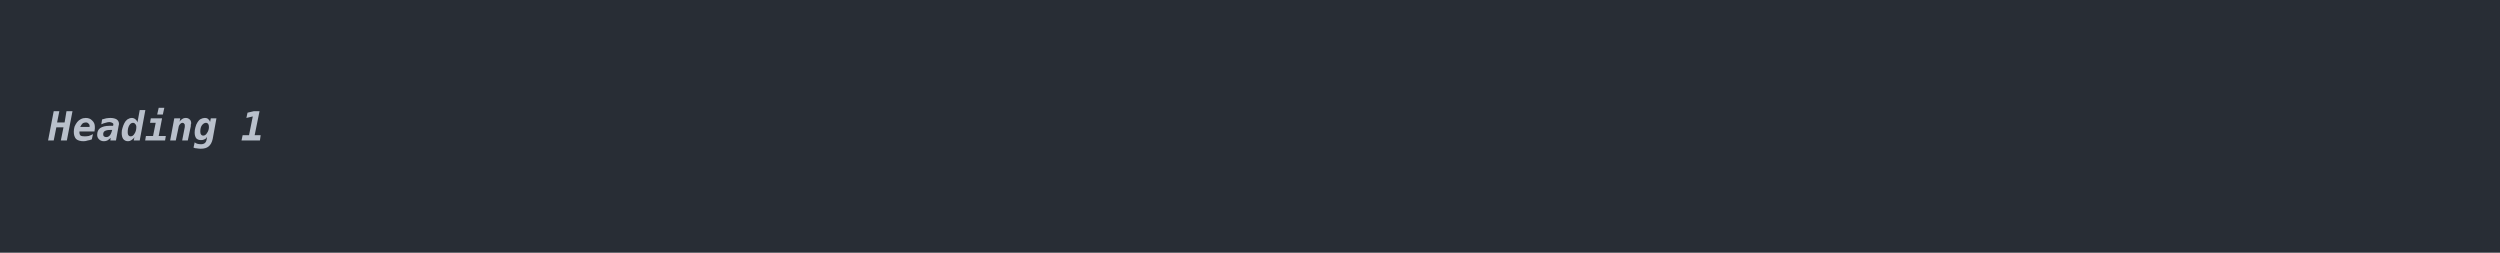
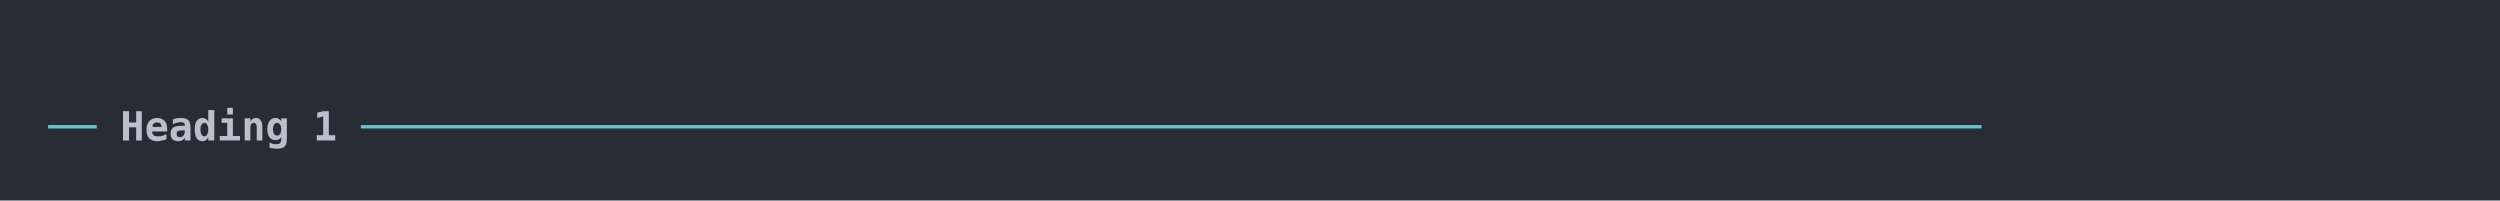
- <svg xmlns="http://www.w3.org/2000/svg" xmlns:xlink="http://www.w3.org/1999/xlink" width="1040" height="105.13">
-   <rect width="1040" height="105.13" rx="0" ry="0" class="a" />
-   <svg height="65.13" viewBox="0 0 100 6.513" width="1000" x="20" y="20">
-     <style>.a{fill:rgb(40,45,53)}.b{font-family:'Fira Code',Monaco,Consolas,Menlo,'Bitstream Vera Sans Mono','Powerline Symbols',monospace}.c{fill:transparent}.d{fill:rgb(185,192,203);font-style:italic;font-weight:bold;white-space:pre}</style>
+ <svg xmlns="http://www.w3.org/2000/svg" xmlns:xlink="http://www.w3.org/1999/xlink" width="1040" height="83.42">
+   <rect width="1040" height="83.42" rx="0" ry="0" class="a" />
+   <svg height="43.42" viewBox="0 0 100 4.342" width="1000" x="20" y="20">
+     <style>.a{fill:rgb(40,45,53)}.b{font-family:'Fira Code',Monaco,Consolas,Menlo,'Bitstream Vera Sans Mono','Powerline Symbols',monospace}.c{fill:transparent}.d{fill:rgb(102,194,205);white-space:pre}.e{fill:rgb(185,192,203);font-weight:bold;white-space:pre}</style>
    <g font-family="'Fira Code',Monaco,Consolas,Menlo,'Bitstream Vera Sans Mono','Powerline Symbols',monospace" font-size="1.67" class="b">
      <defs>
        <symbol id="a">
-           <rect height="4" width="100" x="0" y="0" class="c" />
+           <rect height="3" width="100" x="0" y="0" class="c" />
        </symbol>
      </defs>
-       <rect height="6.513" width="100" class="a" />
+       <rect height="4.342" width="100" class="a" />
      <svg x="0" y="0" width="100">
        <svg x="0">
          <use xlink:href="#a" />
-           <text x="0" y="3.841" class="d">Heading</text>
-           <text x="8.016" y="3.841" class="d">1</text>
+           <text x="0" y="3.841" class="d">──</text>
+           <text x="3.006" y="3.841" class="e">Heading</text>
+           <text x="11.022" y="3.841" class="e">1</text>
+           <text x="13.026" y="3.841" class="d">───────────────────────────────────────────────────────────────────</text>
        </svg>
      </svg>
    </g>
  </svg>
</svg>
